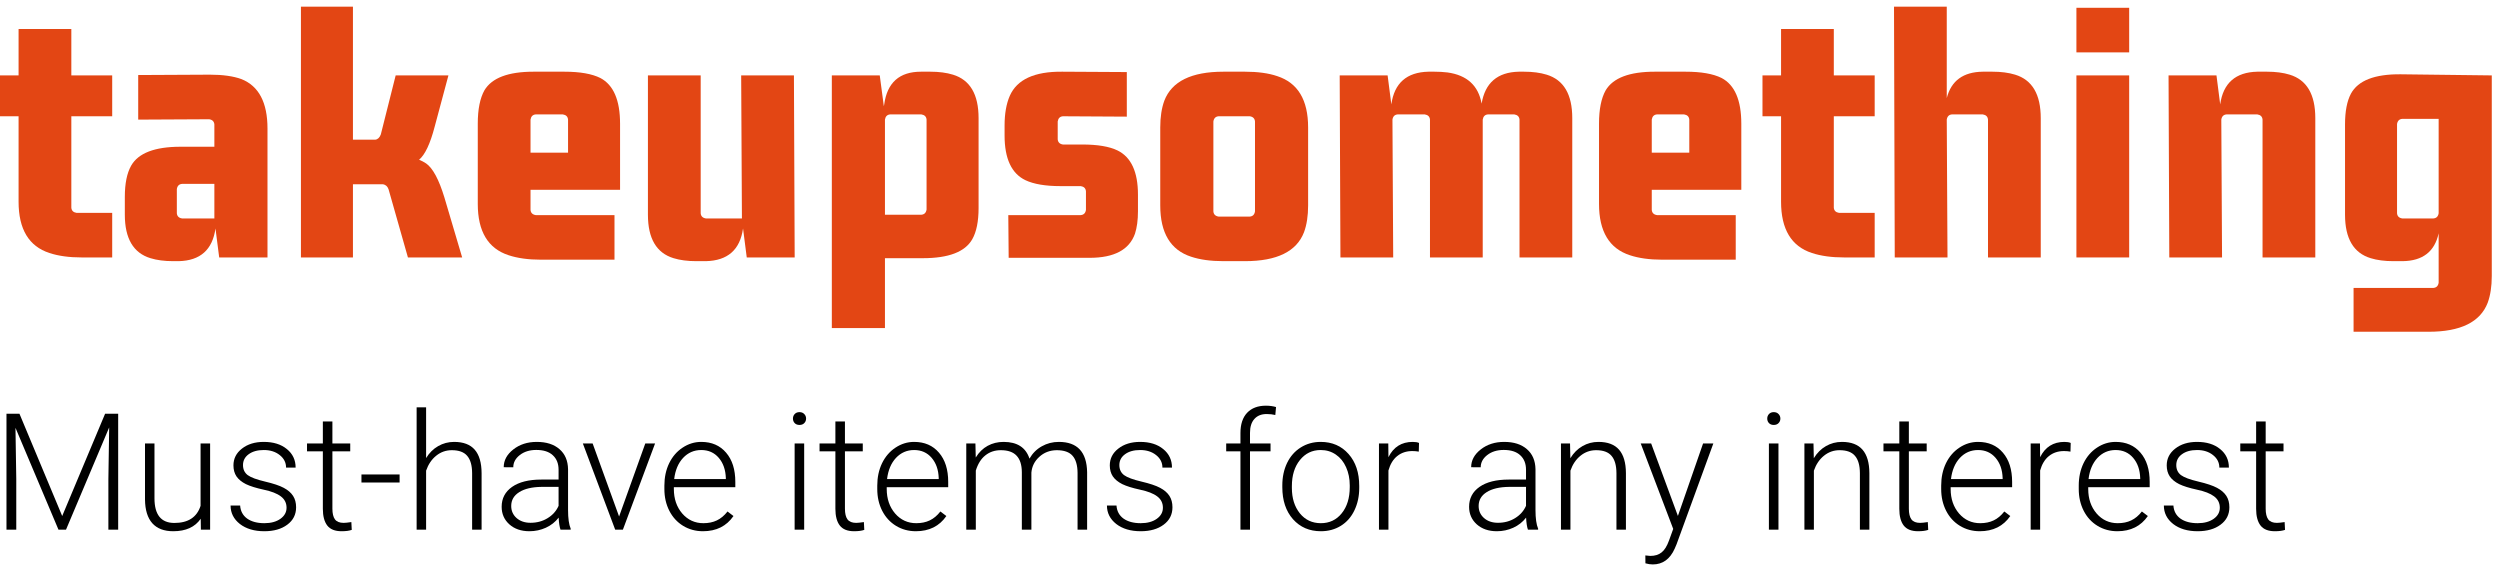
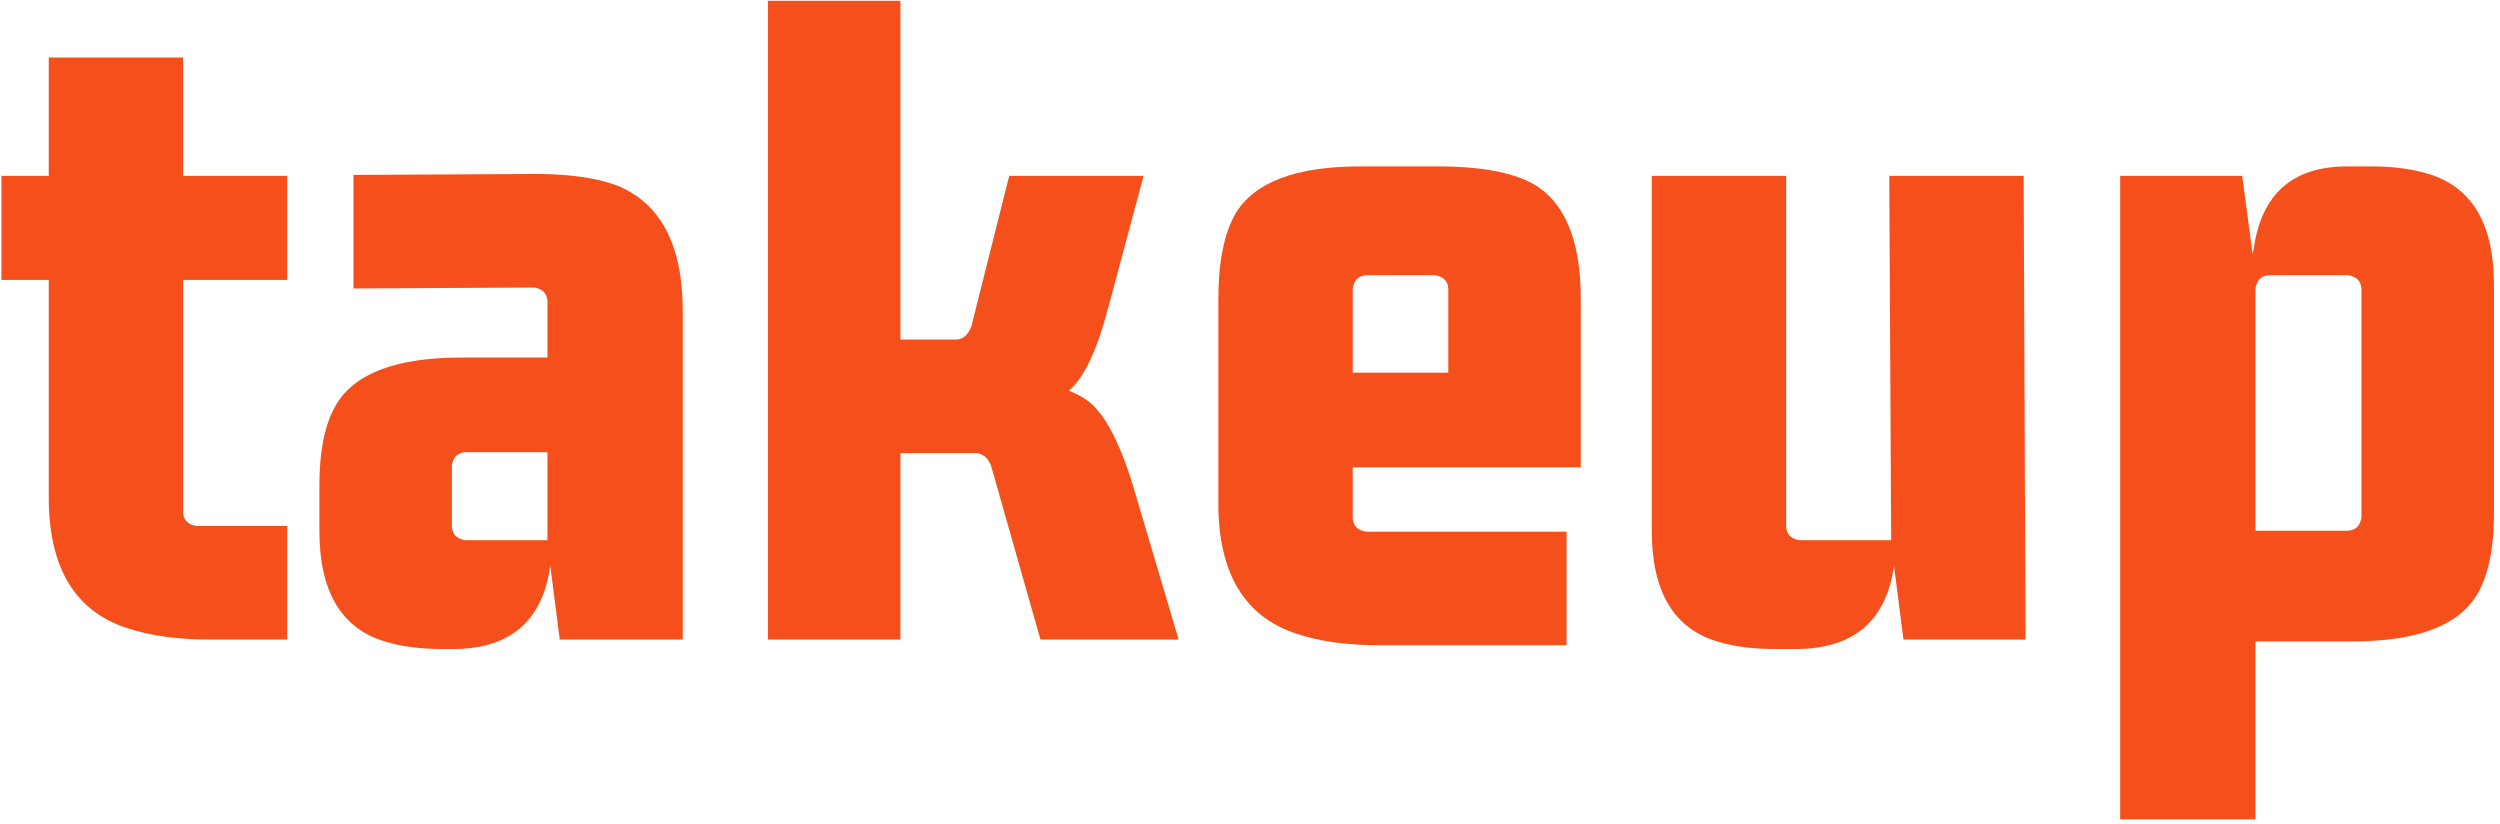
- <svg xmlns="http://www.w3.org/2000/svg" width="276" height="63" viewBox="0 0 276 63" fill="none">
-   <path d="M12.387 8.325H7.875V3.198H2.051V8.325H0V12.836H2.051V22.27C2.051 25.305 3.186 27.192 5.455 27.93C6.439 28.258 7.629 28.422 9.023 28.422H12.387V23.5H8.449C8.094 23.446 7.902 23.254 7.875 22.926V12.836H12.387V8.325Z" fill="#E34614" />
-   <path d="M23.666 24.116H20.098C19.742 24.061 19.551 23.87 19.523 23.541V20.875C19.578 20.52 19.77 20.329 20.098 20.301H23.666V24.116ZM19.729 28.832C22.107 28.778 23.461 27.575 23.789 25.223L24.199 28.422H29.531V14.19C29.531 11.319 28.574 9.5 26.66 8.735C25.758 8.407 24.596 8.243 23.174 8.243L15.258 8.284V13.206L23.092 13.165C23.447 13.219 23.639 13.411 23.666 13.739V16.2H19.934C17.09 16.2 15.271 16.897 14.479 18.291C14.014 19.112 13.781 20.26 13.781 21.737V23.706C13.781 26.331 14.725 27.93 16.611 28.504C17.322 28.723 18.156 28.832 19.113 28.832H19.729Z" fill="#E34614" />
-   <path d="M42.287 20.342C42.588 20.397 42.793 20.588 42.902 20.916L45.035 28.422H51.023L49.055 21.778C48.453 19.809 47.783 18.565 47.045 18.045C46.799 17.881 46.539 17.745 46.266 17.635C46.922 17.088 47.496 15.872 47.988 13.985L49.506 8.325H43.682L42.041 14.846C41.904 15.202 41.699 15.393 41.426 15.42H38.965V0.737H33.223V28.422H38.965V20.342H42.287Z" fill="#E34614" />
-   <path d="M67.84 28.669V23.747H59.145C58.789 23.692 58.598 23.5 58.57 23.172V20.957H68.455V13.657C68.455 11.059 67.731 9.377 66.281 8.612C65.352 8.147 64.025 7.915 62.303 7.915H58.898C56.109 7.915 54.305 8.598 53.484 9.965C52.992 10.84 52.746 12.071 52.746 13.657V22.516C52.746 25.551 53.881 27.438 56.15 28.176C57.135 28.504 58.324 28.669 59.719 28.669H67.84ZM58.57 13.206C58.625 12.85 58.816 12.659 59.145 12.631H62.139C62.494 12.686 62.685 12.877 62.713 13.206V16.856H58.57V13.206Z" fill="#E34614" />
-   <path d="M77.93 28.832C80.336 28.778 81.703 27.575 82.031 25.223L82.441 28.422H87.732L87.65 8.325H81.826L81.908 24.116H77.93C77.574 24.061 77.383 23.87 77.356 23.541V8.325H71.531V23.706C71.531 26.331 72.475 27.93 74.361 28.504C75.072 28.723 75.906 28.832 76.863 28.832H77.93Z" fill="#E34614" />
-   <path d="M97.699 36.215V28.504H101.883C104.727 28.504 106.545 27.807 107.338 26.413C107.803 25.592 108.035 24.444 108.035 22.967V13.041C108.035 10.416 107.092 8.817 105.205 8.243C104.494 8.024 103.66 7.915 102.703 7.915H101.678C99.299 7.915 97.945 9.118 97.617 11.524C97.59 11.606 97.576 11.674 97.576 11.729L97.125 8.325H91.834V36.215H97.699ZM97.699 13.206C97.754 12.85 97.945 12.659 98.273 12.631H101.719C102.074 12.686 102.266 12.877 102.293 13.206V23.131C102.238 23.487 102.047 23.678 101.719 23.706H97.699V13.206Z" fill="#E34614" />
-   <path d="M120.299 28.463C123.006 28.463 124.674 27.575 125.303 25.797C125.521 25.114 125.631 24.294 125.631 23.336V21.491C125.631 18.975 124.879 17.348 123.375 16.61C122.473 16.172 121.174 15.954 119.479 15.954H117.346C116.99 15.899 116.799 15.707 116.771 15.379V13.411C116.826 13.055 117.018 12.864 117.346 12.836L124.4 12.877V7.956L117.264 7.915C114.201 7.887 112.273 8.776 111.48 10.581C111.098 11.456 110.906 12.549 110.906 13.862V14.969C110.906 17.512 111.672 19.153 113.203 19.891C114.133 20.329 115.418 20.547 117.059 20.547H119.314C119.67 20.602 119.861 20.794 119.889 21.122V23.172C119.834 23.528 119.643 23.719 119.314 23.747H111.316L111.357 28.463H120.299Z" fill="#E34614" />
-   <path d="M137.977 12.836C138.332 12.891 138.523 13.082 138.551 13.411V23.336C138.496 23.692 138.305 23.883 137.977 23.911H134.531C134.176 23.856 133.984 23.665 133.957 23.336V13.411C134.012 13.055 134.203 12.864 134.531 12.836H137.977ZM128.092 22.68C128.092 25.715 129.227 27.602 131.496 28.34C132.48 28.669 133.67 28.832 135.064 28.832H137.443C140.971 28.832 143.145 27.766 143.965 25.633C144.266 24.813 144.416 23.829 144.416 22.68V14.067C144.416 11.032 143.281 9.145 141.012 8.407C140.055 8.079 138.865 7.915 137.443 7.915H135.064C131.537 7.915 129.363 8.981 128.543 11.114C128.242 11.934 128.092 12.918 128.092 14.067V22.68Z" fill="#E34614" />
-   <path d="M157.705 7.915C155.299 7.969 153.932 9.172 153.604 11.524L153.193 8.325H147.902L147.984 28.422H153.809L153.727 13.206C153.781 12.85 153.973 12.659 154.301 12.631H157.295C157.65 12.686 157.842 12.877 157.869 13.206V28.422H163.693V13.206C163.748 12.85 163.939 12.659 164.268 12.631H167.18C167.535 12.686 167.727 12.877 167.754 13.206V28.422H173.578V13.041C173.578 10.416 172.635 8.817 170.748 8.243C170.037 8.024 169.203 7.915 168.246 7.915H167.672C165.32 7.969 163.953 9.145 163.57 11.442C163.215 9.446 161.957 8.297 159.797 7.997C159.332 7.942 158.854 7.915 158.361 7.915H157.705Z" fill="#E34614" />
-   <path d="M191.625 28.669V23.747H182.93C182.574 23.692 182.383 23.5 182.355 23.172V20.957H192.24V13.657C192.24 11.059 191.516 9.377 190.066 8.612C189.137 8.147 187.811 7.915 186.088 7.915H182.684C179.895 7.915 178.09 8.598 177.27 9.965C176.777 10.84 176.531 12.071 176.531 13.657V22.516C176.531 25.551 177.666 27.438 179.936 28.176C180.92 28.504 182.109 28.669 183.504 28.669H191.625ZM182.355 13.206C182.41 12.85 182.602 12.659 182.93 12.631H185.924C186.279 12.686 186.471 12.877 186.498 13.206V16.856H182.355V13.206Z" fill="#E34614" />
-   <path d="M206.965 8.325H202.453V3.198H196.629V8.325H194.578V12.836H196.629V22.27C196.629 25.305 197.764 27.192 200.033 27.93C201.018 28.258 202.207 28.422 203.602 28.422H206.965V23.5H203.027C202.672 23.446 202.48 23.254 202.453 22.926V12.836H206.965V8.325Z" fill="#E34614" />
-   <path d="M218.9 7.915C216.74 7.942 215.414 8.913 214.922 10.827V0.737H209.098L209.18 28.422H215.004L214.922 13.206C214.977 12.85 215.168 12.659 215.496 12.631H218.9C219.256 12.686 219.447 12.877 219.475 13.206V28.422H225.299V13.041C225.299 10.416 224.355 8.817 222.469 8.243C221.758 8.024 220.924 7.915 219.967 7.915H218.9Z" fill="#E34614" />
-   <path d="M235.061 28.422V8.325H229.236V28.422H235.061ZM235.061 5.782V0.86H229.236V5.782H235.061Z" fill="#E34614" />
-   <path d="M249.211 7.915C246.805 7.969 245.438 9.172 245.109 11.524L244.699 8.325H239.408L239.49 28.422H245.314L245.232 13.206C245.287 12.85 245.479 12.659 245.807 12.631H249.211C249.566 12.686 249.758 12.877 249.785 13.206V28.422H255.609V13.041C255.609 10.416 254.666 8.817 252.779 8.243C252.068 8.024 251.234 7.915 250.277 7.915H249.211Z" fill="#E34614" />
-   <path d="M269.227 23.541C269.172 23.897 268.98 24.088 268.652 24.116H265.207C264.852 24.061 264.66 23.87 264.633 23.541V13.698C264.688 13.342 264.879 13.151 265.207 13.123H269.227V23.541ZM268.652 31.786H259.834V36.626H268.119C271.646 36.626 273.82 35.559 274.641 33.426C274.941 32.606 275.092 31.622 275.092 30.473V8.325L265.043 8.202C262.172 8.174 260.34 8.885 259.547 10.335C259.109 11.155 258.891 12.29 258.891 13.739V23.706C258.891 26.331 259.834 27.93 261.721 28.504C262.432 28.723 263.266 28.832 264.223 28.832H265.248C267.463 28.805 268.789 27.78 269.227 25.756V31.211C269.172 31.567 268.98 31.758 268.652 31.786Z" fill="#E34614" />
-   <path d="M2.147 45.675L6.867 56.969L11.604 45.675H13.046V58.472H11.965V52.9L12.053 47.187L7.289 58.472H6.454L1.708 47.231L1.796 52.865V58.472H0.715V45.675H2.147Z" fill="black" />
-   <path d="M22.16 57.268C21.527 58.188 20.517 58.648 19.128 58.648C18.114 58.648 17.344 58.355 16.816 57.769C16.289 57.177 16.02 56.304 16.008 55.15V48.962H17.054V55.018C17.054 56.828 17.786 57.734 19.251 57.734C20.774 57.734 21.738 57.104 22.143 55.844V48.962H23.197V58.472H22.178L22.16 57.268Z" fill="black" />
-   <path d="M31.635 56.055C31.635 55.534 31.424 55.115 31.002 54.798C30.586 54.482 29.956 54.236 29.112 54.06C28.269 53.878 27.612 53.673 27.144 53.445C26.681 53.21 26.335 52.926 26.106 52.592C25.884 52.258 25.773 51.854 25.773 51.379C25.773 50.629 26.086 50.011 26.713 49.525C27.34 49.033 28.143 48.786 29.121 48.786C30.182 48.786 31.031 49.05 31.67 49.578C32.315 50.099 32.637 50.782 32.637 51.625H31.582C31.582 51.069 31.348 50.606 30.879 50.237C30.416 49.868 29.83 49.683 29.121 49.683C28.43 49.683 27.873 49.838 27.451 50.149C27.035 50.453 26.827 50.852 26.827 51.344C26.827 51.819 27 52.188 27.346 52.452C27.697 52.709 28.333 52.947 29.253 53.163C30.179 53.38 30.87 53.612 31.327 53.858C31.79 54.104 32.133 54.4 32.355 54.745C32.578 55.091 32.69 55.51 32.69 56.002C32.69 56.805 32.364 57.447 31.714 57.927C31.069 58.408 30.226 58.648 29.183 58.648C28.075 58.648 27.176 58.381 26.484 57.848C25.799 57.309 25.456 56.629 25.456 55.809H26.511C26.552 56.424 26.81 56.905 27.284 57.25C27.765 57.59 28.398 57.76 29.183 57.76C29.915 57.76 30.507 57.599 30.958 57.277C31.409 56.955 31.635 56.547 31.635 56.055Z" fill="black" />
-   <path d="M36.697 46.528V48.962H38.666V49.824H36.697V56.161C36.697 56.688 36.791 57.081 36.978 57.338C37.172 57.596 37.491 57.725 37.937 57.725C38.112 57.725 38.397 57.696 38.789 57.637L38.833 58.498C38.558 58.598 38.183 58.648 37.708 58.648C36.987 58.648 36.463 58.44 36.135 58.024C35.807 57.602 35.643 56.984 35.643 56.169V49.824H33.894V48.962H35.643V46.528H36.697Z" fill="black" />
-   <path d="M44.115 53.269H39.905V52.381H44.115V53.269Z" fill="black" />
-   <path d="M47.042 50.571C47.388 50.002 47.83 49.563 48.369 49.252C48.908 48.942 49.497 48.786 50.136 48.786C51.155 48.786 51.914 49.074 52.412 49.648C52.91 50.222 53.162 51.083 53.168 52.232V58.472H52.122V52.223C52.116 51.373 51.935 50.741 51.577 50.325C51.226 49.909 50.66 49.701 49.881 49.701C49.23 49.701 48.653 49.906 48.149 50.316C47.651 50.72 47.282 51.268 47.042 51.959V58.472H45.996V44.972H47.042V50.571Z" fill="black" />
-   <path d="M61.878 58.472C61.773 58.173 61.705 57.731 61.676 57.145C61.307 57.625 60.835 57.998 60.261 58.261C59.692 58.519 59.089 58.648 58.45 58.648C57.536 58.648 56.795 58.393 56.227 57.883C55.664 57.373 55.383 56.729 55.383 55.95C55.383 55.024 55.767 54.291 56.534 53.752C57.308 53.213 58.383 52.944 59.76 52.944H61.667V51.863C61.667 51.183 61.456 50.65 61.034 50.263C60.618 49.87 60.009 49.674 59.206 49.674C58.474 49.674 57.867 49.862 57.387 50.237C56.906 50.612 56.666 51.063 56.666 51.59L55.611 51.581C55.611 50.826 55.963 50.172 56.666 49.621C57.369 49.065 58.233 48.786 59.259 48.786C60.319 48.786 61.154 49.053 61.764 49.586C62.379 50.114 62.695 50.852 62.713 51.801V56.301C62.713 57.221 62.81 57.91 63.003 58.367V58.472H61.878ZM58.573 57.716C59.276 57.716 59.903 57.546 60.454 57.206C61.011 56.867 61.415 56.413 61.667 55.844V53.752H59.786C58.737 53.764 57.917 53.957 57.325 54.332C56.733 54.702 56.438 55.211 56.438 55.862C56.438 56.395 56.634 56.837 57.026 57.189C57.425 57.54 57.94 57.716 58.573 57.716Z" fill="black" />
-   <path d="M68.347 57.022L71.238 48.962H72.319L68.769 58.472H67.916L64.348 48.962H65.429L68.347 57.022Z" fill="black" />
-   <path d="M77.61 58.648C76.802 58.648 76.069 58.449 75.413 58.05C74.763 57.652 74.256 57.098 73.893 56.389C73.529 55.674 73.348 54.874 73.348 53.99V53.612C73.348 52.698 73.523 51.874 73.875 51.142C74.232 50.41 74.728 49.835 75.36 49.419C75.993 48.998 76.679 48.786 77.417 48.786C78.571 48.786 79.485 49.182 80.159 49.973C80.839 50.758 81.179 51.833 81.179 53.199V53.788H74.394V53.99C74.394 55.068 74.701 55.967 75.316 56.688C75.938 57.403 76.717 57.76 77.654 57.76C78.217 57.76 78.712 57.658 79.14 57.453C79.573 57.248 79.966 56.919 80.317 56.468L80.977 56.969C80.203 58.088 79.081 58.648 77.61 58.648ZM77.417 49.683C76.626 49.683 75.958 49.973 75.413 50.553C74.874 51.133 74.546 51.913 74.429 52.891H80.133V52.777C80.103 51.863 79.843 51.119 79.351 50.544C78.858 49.97 78.214 49.683 77.417 49.683Z" fill="black" />
-   <path d="M88.781 58.472H87.727V48.962H88.781V58.472ZM87.542 46.211C87.542 46.012 87.606 45.845 87.735 45.71C87.864 45.57 88.04 45.499 88.263 45.499C88.485 45.499 88.661 45.57 88.79 45.71C88.925 45.845 88.992 46.012 88.992 46.211C88.992 46.411 88.925 46.578 88.79 46.712C88.661 46.847 88.485 46.914 88.263 46.914C88.04 46.914 87.864 46.847 87.735 46.712C87.606 46.578 87.542 46.411 87.542 46.211Z" fill="black" />
-   <path d="M93.281 46.528V48.962H95.25V49.824H93.281V56.161C93.281 56.688 93.375 57.081 93.562 57.338C93.756 57.596 94.075 57.725 94.52 57.725C94.696 57.725 94.981 57.696 95.373 57.637L95.417 58.498C95.142 58.598 94.767 58.648 94.292 58.648C93.571 58.648 93.047 58.44 92.719 58.024C92.391 57.602 92.227 56.984 92.227 56.169V49.824H90.478V48.962H92.227V46.528H93.281Z" fill="black" />
-   <path d="M101.112 58.648C100.304 58.648 99.571 58.449 98.915 58.05C98.265 57.652 97.758 57.098 97.394 56.389C97.031 55.674 96.85 54.874 96.85 53.99V53.612C96.85 52.698 97.025 51.874 97.377 51.142C97.734 50.41 98.23 49.835 98.862 49.419C99.495 48.998 100.181 48.786 100.919 48.786C102.073 48.786 102.987 49.182 103.661 49.973C104.341 50.758 104.681 51.833 104.681 53.199V53.788H97.895V53.99C97.895 55.068 98.203 55.967 98.818 56.688C99.439 57.403 100.219 57.76 101.156 57.76C101.719 57.76 102.214 57.658 102.642 57.453C103.075 57.248 103.468 56.919 103.819 56.468L104.479 56.969C103.705 58.088 102.583 58.648 101.112 58.648ZM100.919 49.683C100.128 49.683 99.46 49.973 98.915 50.553C98.376 51.133 98.048 51.913 97.931 52.891H103.635V52.777C103.605 51.863 103.345 51.119 102.853 50.544C102.36 49.97 101.716 49.683 100.919 49.683Z" fill="black" />
-   <path d="M107.687 48.962L107.722 50.509C108.073 49.935 108.513 49.504 109.04 49.217C109.567 48.93 110.153 48.786 110.798 48.786C112.298 48.786 113.25 49.402 113.654 50.632C113.994 50.04 114.448 49.586 115.017 49.27C115.585 48.948 116.212 48.786 116.897 48.786C118.937 48.786 119.977 49.9 120.018 52.126V58.472H118.963V52.206C118.957 51.356 118.772 50.726 118.409 50.316C118.052 49.906 117.466 49.701 116.651 49.701C115.896 49.712 115.257 49.958 114.735 50.439C114.214 50.913 113.924 51.494 113.865 52.179V58.472H112.811V52.126C112.805 51.312 112.611 50.706 112.23 50.307C111.855 49.903 111.275 49.701 110.49 49.701C109.828 49.701 109.26 49.891 108.785 50.272C108.311 50.647 107.959 51.206 107.73 51.951V58.472H106.676V48.962H107.687Z" fill="black" />
-   <path d="M128.385 56.055C128.385 55.534 128.174 55.115 127.752 54.798C127.336 54.482 126.706 54.236 125.862 54.06C125.019 53.878 124.362 53.673 123.894 53.445C123.431 53.21 123.085 52.926 122.856 52.592C122.634 52.258 122.522 51.854 122.522 51.379C122.522 50.629 122.836 50.011 123.463 49.525C124.09 49.033 124.893 48.786 125.871 48.786C126.932 48.786 127.781 49.05 128.42 49.578C129.064 50.099 129.387 50.782 129.387 51.625H128.332C128.332 51.069 128.098 50.606 127.629 50.237C127.166 49.868 126.58 49.683 125.871 49.683C125.18 49.683 124.623 49.838 124.201 50.149C123.785 50.453 123.577 50.852 123.577 51.344C123.577 51.819 123.75 52.188 124.096 52.452C124.447 52.709 125.083 52.947 126.003 53.163C126.929 53.38 127.62 53.612 128.077 53.858C128.54 54.104 128.883 54.4 129.105 54.745C129.328 55.091 129.439 55.51 129.439 56.002C129.439 56.805 129.114 57.447 128.464 57.927C127.819 58.408 126.976 58.648 125.933 58.648C124.825 58.648 123.926 58.381 123.234 57.848C122.549 57.309 122.206 56.629 122.206 55.809H123.261C123.302 56.424 123.56 56.905 124.034 57.25C124.515 57.59 125.147 57.76 125.933 57.76C126.665 57.76 127.257 57.599 127.708 57.277C128.159 56.955 128.385 56.547 128.385 56.055Z" fill="black" />
-   <path d="M136.945 58.472V49.824H135.372V48.962H136.945V47.811C136.945 46.838 137.191 46.091 137.684 45.57C138.182 45.048 138.873 44.788 139.758 44.788C140.156 44.788 140.528 44.837 140.874 44.937L140.795 45.816C140.502 45.745 140.183 45.71 139.837 45.71C139.257 45.71 138.806 45.892 138.483 46.255C138.161 46.613 138 47.123 138 47.785V48.962H140.268V49.824H138V58.472H136.945Z" fill="black" />
-   <path d="M141.568 53.577C141.568 52.663 141.744 51.839 142.096 51.107C142.453 50.374 142.954 49.806 143.599 49.402C144.249 48.992 144.984 48.786 145.805 48.786C147.07 48.786 148.096 49.232 148.881 50.123C149.666 51.007 150.059 52.182 150.059 53.647V53.867C150.059 54.786 149.88 55.616 149.522 56.354C149.171 57.086 148.673 57.652 148.028 58.05C147.384 58.449 146.648 58.648 145.822 58.648C144.562 58.648 143.537 58.206 142.746 57.321C141.961 56.43 141.568 55.252 141.568 53.788V53.577ZM142.623 53.867C142.623 55.003 142.916 55.938 143.502 56.67C144.094 57.397 144.867 57.76 145.822 57.76C146.771 57.76 147.539 57.397 148.125 56.67C148.717 55.938 149.013 54.974 149.013 53.779V53.577C149.013 52.85 148.878 52.185 148.608 51.581C148.339 50.978 147.961 50.512 147.475 50.184C146.988 49.85 146.432 49.683 145.805 49.683C144.867 49.683 144.103 50.052 143.511 50.79C142.919 51.523 142.623 52.484 142.623 53.673V53.867Z" fill="black" />
-   <path d="M156.633 49.859C156.41 49.818 156.173 49.797 155.921 49.797C155.265 49.797 154.708 49.982 154.251 50.351C153.8 50.714 153.478 51.245 153.284 51.942V58.472H152.238V48.962H153.267L153.284 50.474C153.841 49.349 154.734 48.786 155.965 48.786C156.258 48.786 156.489 48.825 156.659 48.901L156.633 49.859Z" fill="black" />
-   <path d="M168.683 58.472C168.577 58.173 168.51 57.731 168.48 57.145C168.111 57.625 167.64 57.998 167.065 58.261C166.497 58.519 165.894 58.648 165.255 58.648C164.341 58.648 163.6 58.393 163.031 57.883C162.469 57.373 162.188 56.729 162.188 55.95C162.188 55.024 162.571 54.291 163.339 53.752C164.112 53.213 165.188 52.944 166.564 52.944H168.472V51.863C168.472 51.183 168.261 50.65 167.839 50.263C167.423 49.87 166.813 49.674 166.011 49.674C165.278 49.674 164.672 49.862 164.191 50.237C163.711 50.612 163.471 51.063 163.471 51.59L162.416 51.581C162.416 50.826 162.768 50.172 163.471 49.621C164.174 49.065 165.038 48.786 166.063 48.786C167.124 48.786 167.959 49.053 168.568 49.586C169.184 50.114 169.5 50.852 169.518 51.801V56.301C169.518 57.221 169.614 57.91 169.808 58.367V58.472H168.683ZM165.378 57.716C166.081 57.716 166.708 57.546 167.259 57.206C167.815 56.867 168.22 56.413 168.472 55.844V53.752H166.591C165.542 53.764 164.722 53.957 164.13 54.332C163.538 54.702 163.242 55.211 163.242 55.862C163.242 56.395 163.438 56.837 163.831 57.189C164.229 57.54 164.745 57.716 165.378 57.716Z" fill="black" />
-   <path d="M173.332 48.962L173.367 50.588C173.725 50.002 174.17 49.557 174.703 49.252C175.236 48.942 175.825 48.786 176.47 48.786C177.489 48.786 178.248 49.074 178.746 49.648C179.244 50.222 179.496 51.083 179.502 52.232V58.472H178.456V52.223C178.45 51.373 178.269 50.741 177.911 50.325C177.56 49.909 176.994 49.701 176.215 49.701C175.564 49.701 174.987 49.906 174.483 50.316C173.985 50.72 173.616 51.268 173.376 51.959V58.472H172.33V48.962H173.332Z" fill="black" />
-   <path d="M185.241 56.96L188.019 48.962H189.152L185.092 60.089L184.881 60.581C184.359 61.736 183.554 62.313 182.464 62.313C182.212 62.313 181.942 62.272 181.655 62.19L181.646 61.32L182.191 61.373C182.707 61.373 183.123 61.244 183.439 60.986C183.762 60.734 184.034 60.297 184.257 59.676L184.723 58.393L181.137 48.962H182.288L185.241 56.96Z" fill="black" />
-   <path d="M196.342 58.472H195.287V48.962H196.342V58.472ZM195.103 46.211C195.103 46.012 195.167 45.845 195.296 45.71C195.425 45.57 195.601 45.499 195.823 45.499C196.046 45.499 196.222 45.57 196.351 45.71C196.485 45.845 196.553 46.012 196.553 46.211C196.553 46.411 196.485 46.578 196.351 46.712C196.222 46.847 196.046 46.914 195.823 46.914C195.601 46.914 195.425 46.847 195.296 46.712C195.167 46.578 195.103 46.411 195.103 46.211Z" fill="black" />
-   <path d="M200.209 48.962L200.244 50.588C200.602 50.002 201.047 49.557 201.58 49.252C202.113 48.942 202.702 48.786 203.347 48.786C204.366 48.786 205.125 49.074 205.623 49.648C206.121 50.222 206.373 51.083 206.379 52.232V58.472H205.333V52.223C205.327 51.373 205.146 50.741 204.788 50.325C204.437 49.909 203.871 49.701 203.092 49.701C202.441 49.701 201.864 49.906 201.36 50.316C200.862 50.72 200.493 51.268 200.253 51.959V58.472H199.207V48.962H200.209Z" fill="black" />
-   <path d="M210.738 46.528V48.962H212.707V49.824H210.738V56.161C210.738 56.688 210.832 57.081 211.02 57.338C211.213 57.596 211.532 57.725 211.978 57.725C212.153 57.725 212.438 57.696 212.83 57.637L212.874 58.498C212.599 58.598 212.224 58.648 211.749 58.648C211.028 58.648 210.504 58.44 210.176 58.024C209.848 57.602 209.684 56.984 209.684 56.169V49.824H207.935V48.962H209.684V46.528H210.738Z" fill="black" />
-   <path d="M218.569 58.648C217.761 58.648 217.028 58.449 216.372 58.05C215.722 57.652 215.215 57.098 214.852 56.389C214.488 55.674 214.307 54.874 214.307 53.99V53.612C214.307 52.698 214.482 51.874 214.834 51.142C215.191 50.41 215.687 49.835 216.319 49.419C216.952 48.998 217.638 48.786 218.376 48.786C219.53 48.786 220.444 49.182 221.118 49.973C221.798 50.758 222.138 51.833 222.138 53.199V53.788H215.353V53.99C215.353 55.068 215.66 55.967 216.275 56.688C216.896 57.403 217.676 57.76 218.613 57.76C219.176 57.76 219.671 57.658 220.099 57.453C220.532 57.248 220.925 56.919 221.276 56.468L221.936 56.969C221.162 58.088 220.04 58.648 218.569 58.648ZM218.376 49.683C217.585 49.683 216.917 49.973 216.372 50.553C215.833 51.133 215.505 51.913 215.388 52.891H221.092V52.777C221.062 51.863 220.802 51.119 220.31 50.544C219.817 49.97 219.173 49.683 218.376 49.683Z" fill="black" />
-   <path d="M228.58 49.859C228.357 49.818 228.12 49.797 227.868 49.797C227.212 49.797 226.655 49.982 226.198 50.351C225.747 50.714 225.425 51.245 225.231 51.942V58.472H224.186V48.962H225.214L225.231 50.474C225.788 49.349 226.682 48.786 227.912 48.786C228.205 48.786 228.437 48.825 228.606 48.901L228.58 49.859Z" fill="black" />
-   <path d="M233.757 58.648C232.948 58.648 232.216 58.449 231.56 58.05C230.909 57.652 230.402 57.098 230.039 56.389C229.676 55.674 229.494 54.874 229.494 53.99V53.612C229.494 52.698 229.67 51.874 230.021 51.142C230.379 50.41 230.874 49.835 231.507 49.419C232.14 48.998 232.825 48.786 233.563 48.786C234.718 48.786 235.632 49.182 236.306 49.973C236.985 50.758 237.325 51.833 237.325 53.199V53.788H230.54V53.99C230.54 55.068 230.848 55.967 231.463 56.688C232.084 57.403 232.863 57.76 233.801 57.76C234.363 57.76 234.858 57.658 235.286 57.453C235.72 57.248 236.112 56.919 236.464 56.468L237.123 56.969C236.35 58.088 235.228 58.648 233.757 58.648ZM233.563 49.683C232.772 49.683 232.104 49.973 231.56 50.553C231.021 51.133 230.692 51.913 230.575 52.891H236.279V52.777C236.25 51.863 235.989 51.119 235.497 50.544C235.005 49.97 234.36 49.683 233.563 49.683Z" fill="black" />
-   <path d="M245.068 56.055C245.068 55.534 244.857 55.115 244.436 54.798C244.02 54.482 243.39 54.236 242.546 54.06C241.702 53.878 241.046 53.673 240.577 53.445C240.114 53.21 239.769 52.926 239.54 52.592C239.317 52.258 239.206 51.854 239.206 51.379C239.206 50.629 239.52 50.011 240.146 49.525C240.773 49.033 241.576 48.786 242.555 48.786C243.615 48.786 244.465 49.05 245.104 49.578C245.748 50.099 246.07 50.782 246.07 51.625H245.016C245.016 51.069 244.781 50.606 244.312 50.237C243.85 49.868 243.264 49.683 242.555 49.683C241.863 49.683 241.307 49.838 240.885 50.149C240.469 50.453 240.261 50.852 240.261 51.344C240.261 51.819 240.434 52.188 240.779 52.452C241.131 52.709 241.767 52.947 242.687 53.163C243.612 53.38 244.304 53.612 244.761 53.858C245.224 54.104 245.566 54.4 245.789 54.745C246.012 55.091 246.123 55.51 246.123 56.002C246.123 56.805 245.798 57.447 245.147 57.927C244.503 58.408 243.659 58.648 242.616 58.648C241.509 58.648 240.609 58.381 239.918 57.848C239.232 57.309 238.89 56.629 238.89 55.809H239.944C239.985 56.424 240.243 56.905 240.718 57.25C241.198 57.59 241.831 57.76 242.616 57.76C243.349 57.76 243.94 57.599 244.392 57.277C244.843 56.955 245.068 56.547 245.068 56.055Z" fill="black" />
-   <path d="M250.131 46.528V48.962H252.1V49.824H250.131V56.161C250.131 56.688 250.225 57.081 250.412 57.338C250.605 57.596 250.925 57.725 251.37 57.725C251.546 57.725 251.83 57.696 252.223 57.637L252.267 58.498C251.991 58.598 251.616 58.648 251.142 58.648C250.421 58.648 249.896 58.44 249.568 58.024C249.24 57.602 249.076 56.984 249.076 56.169V49.824H247.327V48.962H249.076V46.528H250.131Z" fill="black" />
+ <svg xmlns="http://www.w3.org/2000/svg" width="258" height="85" viewBox="0 0 258 85" fill="none">
+   <path d="M29.641 18.148H18.898V5.941H5.031V18.148H0.148V28.891H5.031V51.352C5.031 58.578 7.733 63.07 13.137 64.828C15.48 65.609 18.312 66 21.633 66H29.641V54.281H20.266C19.419 54.151 18.963 53.695 18.898 52.914V28.891H29.641V18.148Z" fill="#F5501C" />
+   <path d="M56.496 55.746H48C47.154 55.616 46.698 55.16 46.633 54.379V48.031C46.763 47.185 47.219 46.729 48 46.664H56.496V55.746ZM47.121 66.977C52.785 66.846 56.008 63.982 56.789 58.383L57.766 66H70.461V32.113C70.461 25.277 68.182 20.948 63.625 19.125C61.477 18.344 58.71 17.953 55.324 17.953L36.477 18.051V29.77L55.129 29.672C55.975 29.802 56.431 30.258 56.496 31.039V36.898H47.609C40.839 36.898 36.509 38.559 34.621 41.879C33.514 43.832 32.961 46.566 32.961 50.082V54.77C32.961 61.02 35.207 64.828 39.699 66.195C41.392 66.716 43.378 66.977 45.656 66.977H47.121Z" fill="#F5501C" />
+   <path d="M100.832 46.762C101.548 46.892 102.036 47.348 102.297 48.129L107.375 66H121.633L116.945 50.18C115.513 45.492 113.918 42.53 112.16 41.293C111.574 40.902 110.956 40.577 110.305 40.316C111.867 39.014 113.234 36.117 114.406 31.625L118.02 18.148H104.152L100.246 33.676C99.921 34.522 99.432 34.978 98.781 35.043H92.922V0.082H79.25V66H92.922V46.762H100.832Z" fill="#F5501C" />
+   <path d="M161.672 66.586V54.867H140.969C140.122 54.737 139.667 54.281 139.602 53.5V48.227H163.137V30.844C163.137 24.659 161.411 20.655 157.961 18.832C155.747 17.725 152.59 17.172 148.488 17.172H140.383C133.742 17.172 129.445 18.799 127.492 22.055C126.32 24.138 125.734 27.068 125.734 30.844V51.938C125.734 59.164 128.436 63.656 133.84 65.414C136.184 66.195 139.016 66.586 142.336 66.586H161.672ZM139.602 29.77C139.732 28.923 140.188 28.467 140.969 28.402H148.098C148.944 28.533 149.4 28.988 149.465 29.77V38.461H139.602V29.77Z" fill="#F5501C" />
+   <path d="M185.695 66.977C191.424 66.846 194.68 63.982 195.461 58.383L196.438 66H209.035L208.84 18.148H194.973L195.168 55.746H185.695C184.849 55.616 184.393 55.16 184.328 54.379V18.148H170.461V54.77C170.461 61.02 172.707 64.828 177.199 66.195C178.892 66.716 180.878 66.977 183.156 66.977H185.695Z" fill="#F5501C" />
+   <path d="M232.766 84.555V66.195H242.727C249.497 66.195 253.827 64.535 255.715 61.215C256.822 59.262 257.375 56.527 257.375 53.012V29.379C257.375 23.129 255.129 19.32 250.637 17.953C248.944 17.432 246.958 17.172 244.68 17.172H242.238C236.574 17.172 233.352 20.037 232.57 25.766C232.505 25.961 232.473 26.124 232.473 26.254L231.398 18.148H218.801V84.555H232.766ZM232.766 29.77C232.896 28.923 233.352 28.467 234.133 28.402H242.336C243.182 28.533 243.638 28.988 243.703 29.77V53.402C243.573 54.249 243.117 54.704 242.336 54.77H232.766V29.77Z" fill="#F5501C" />
</svg>
